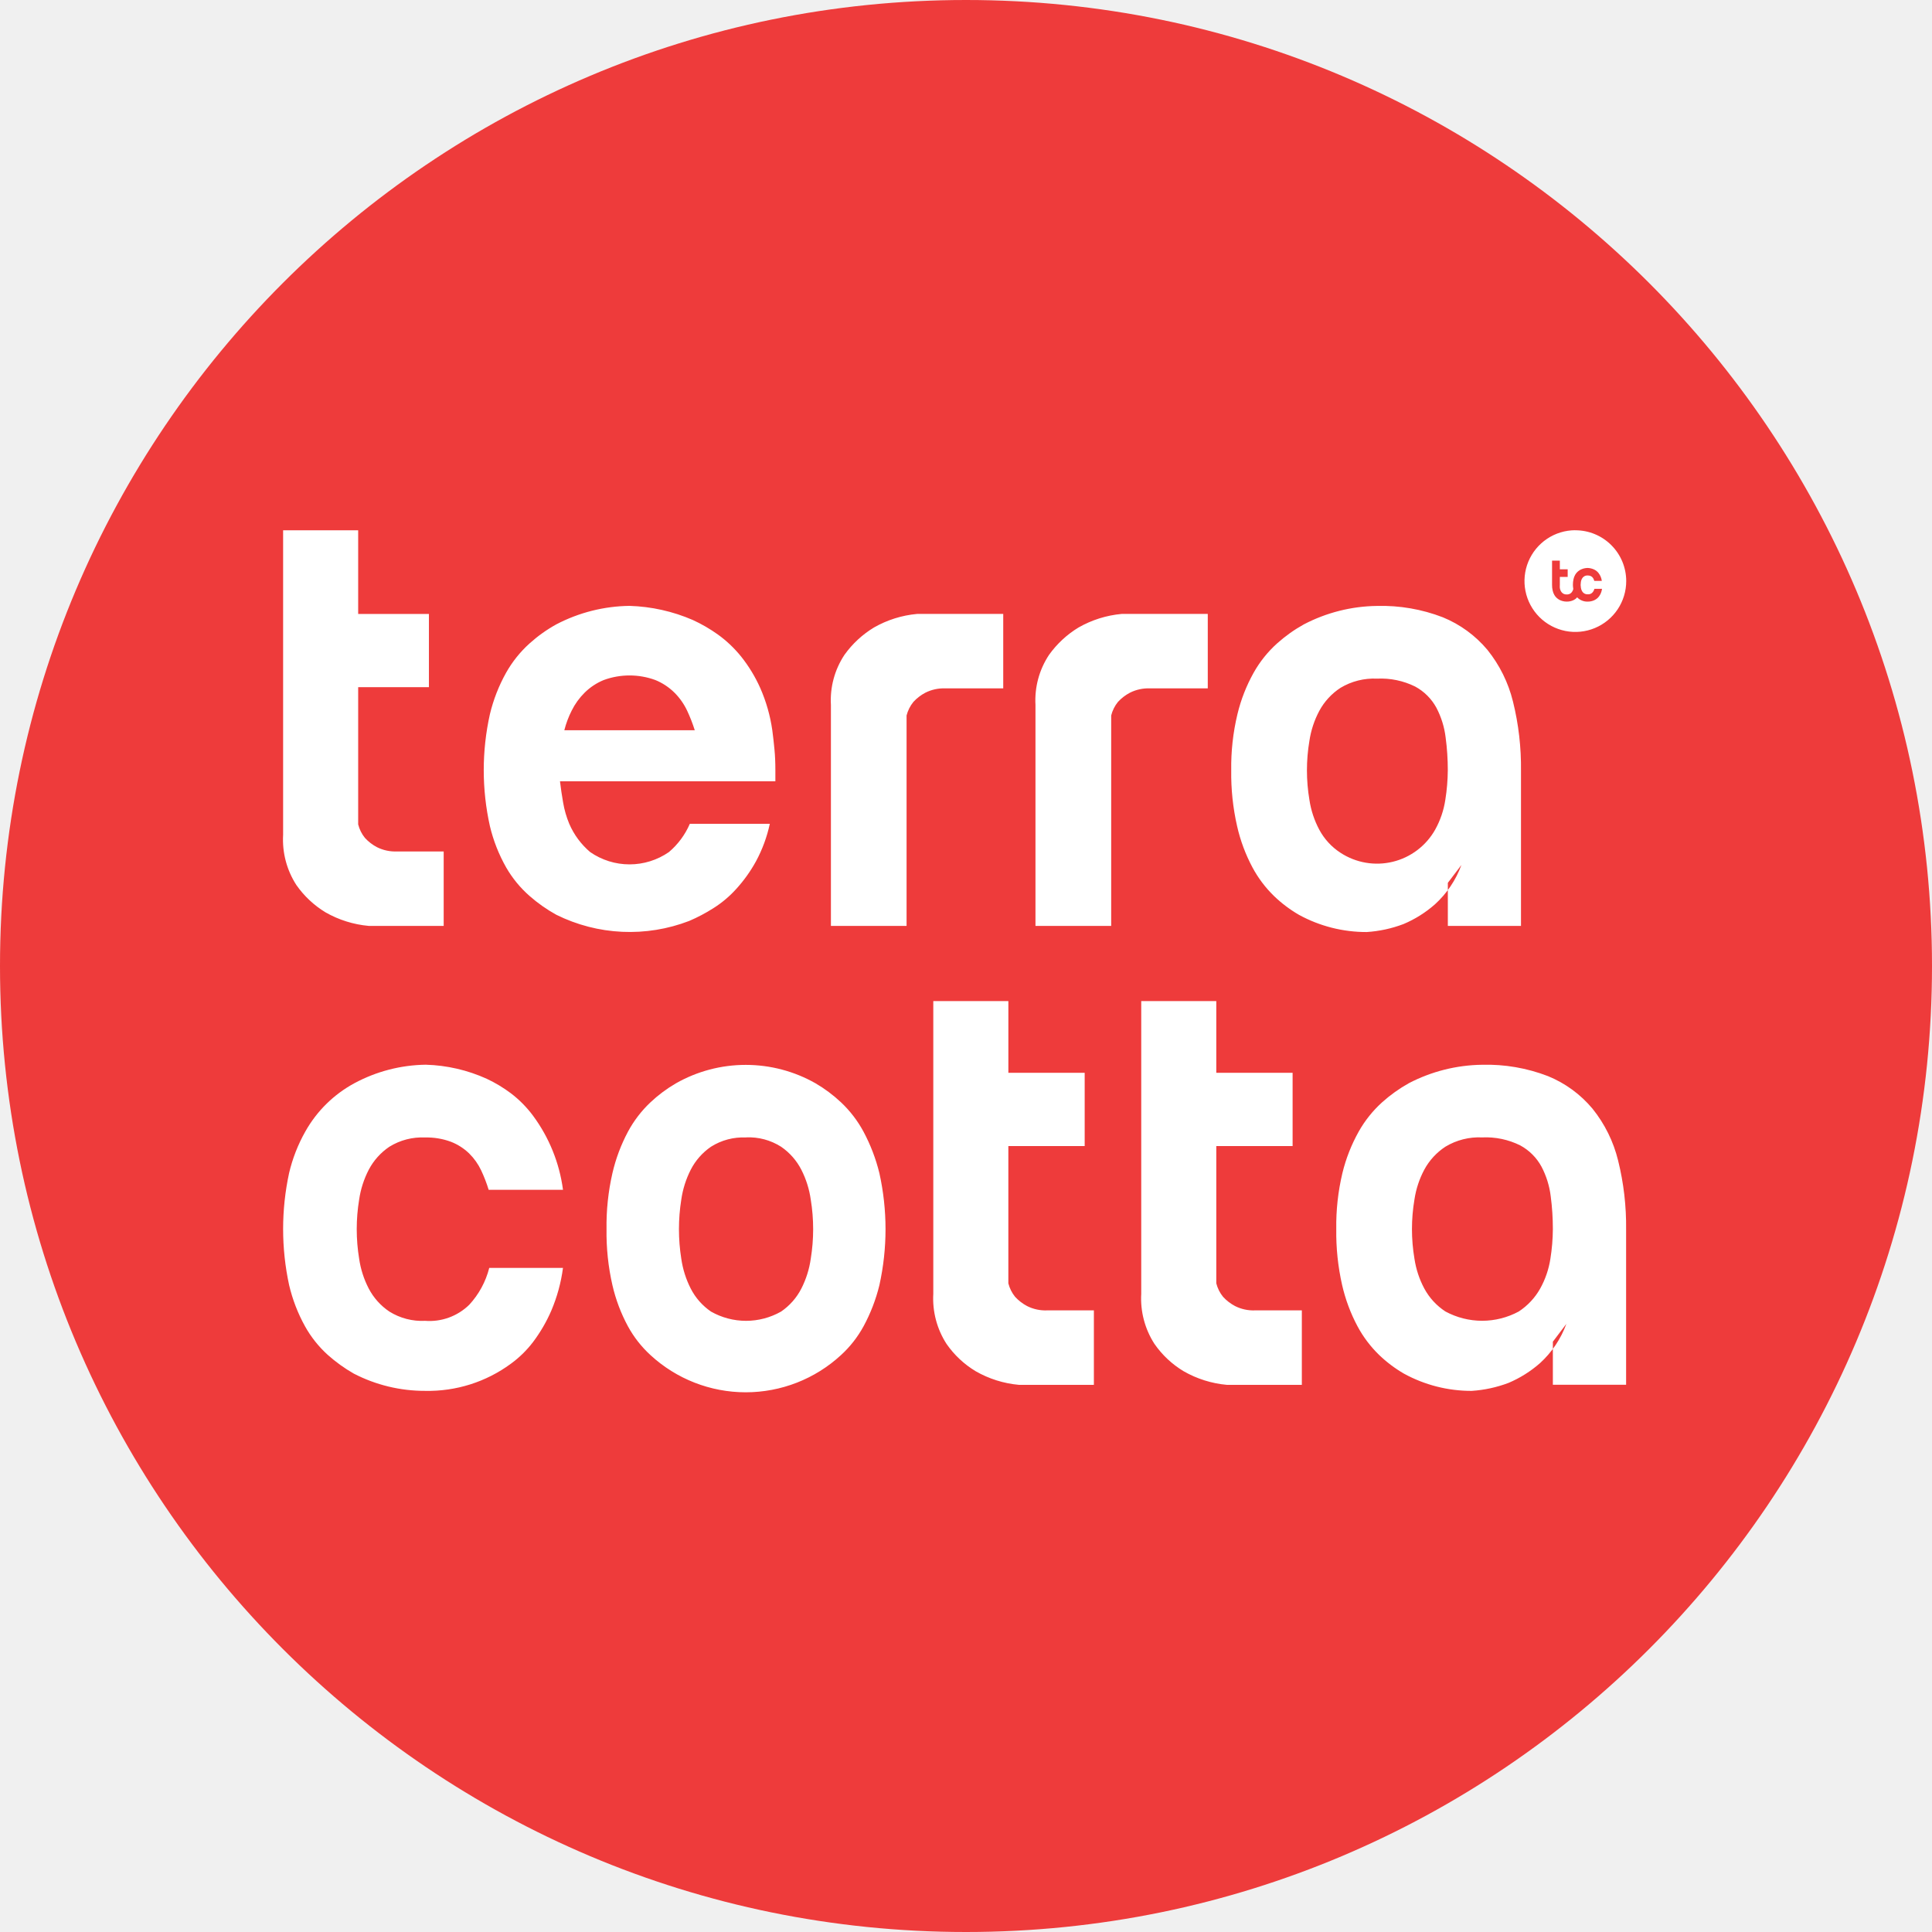
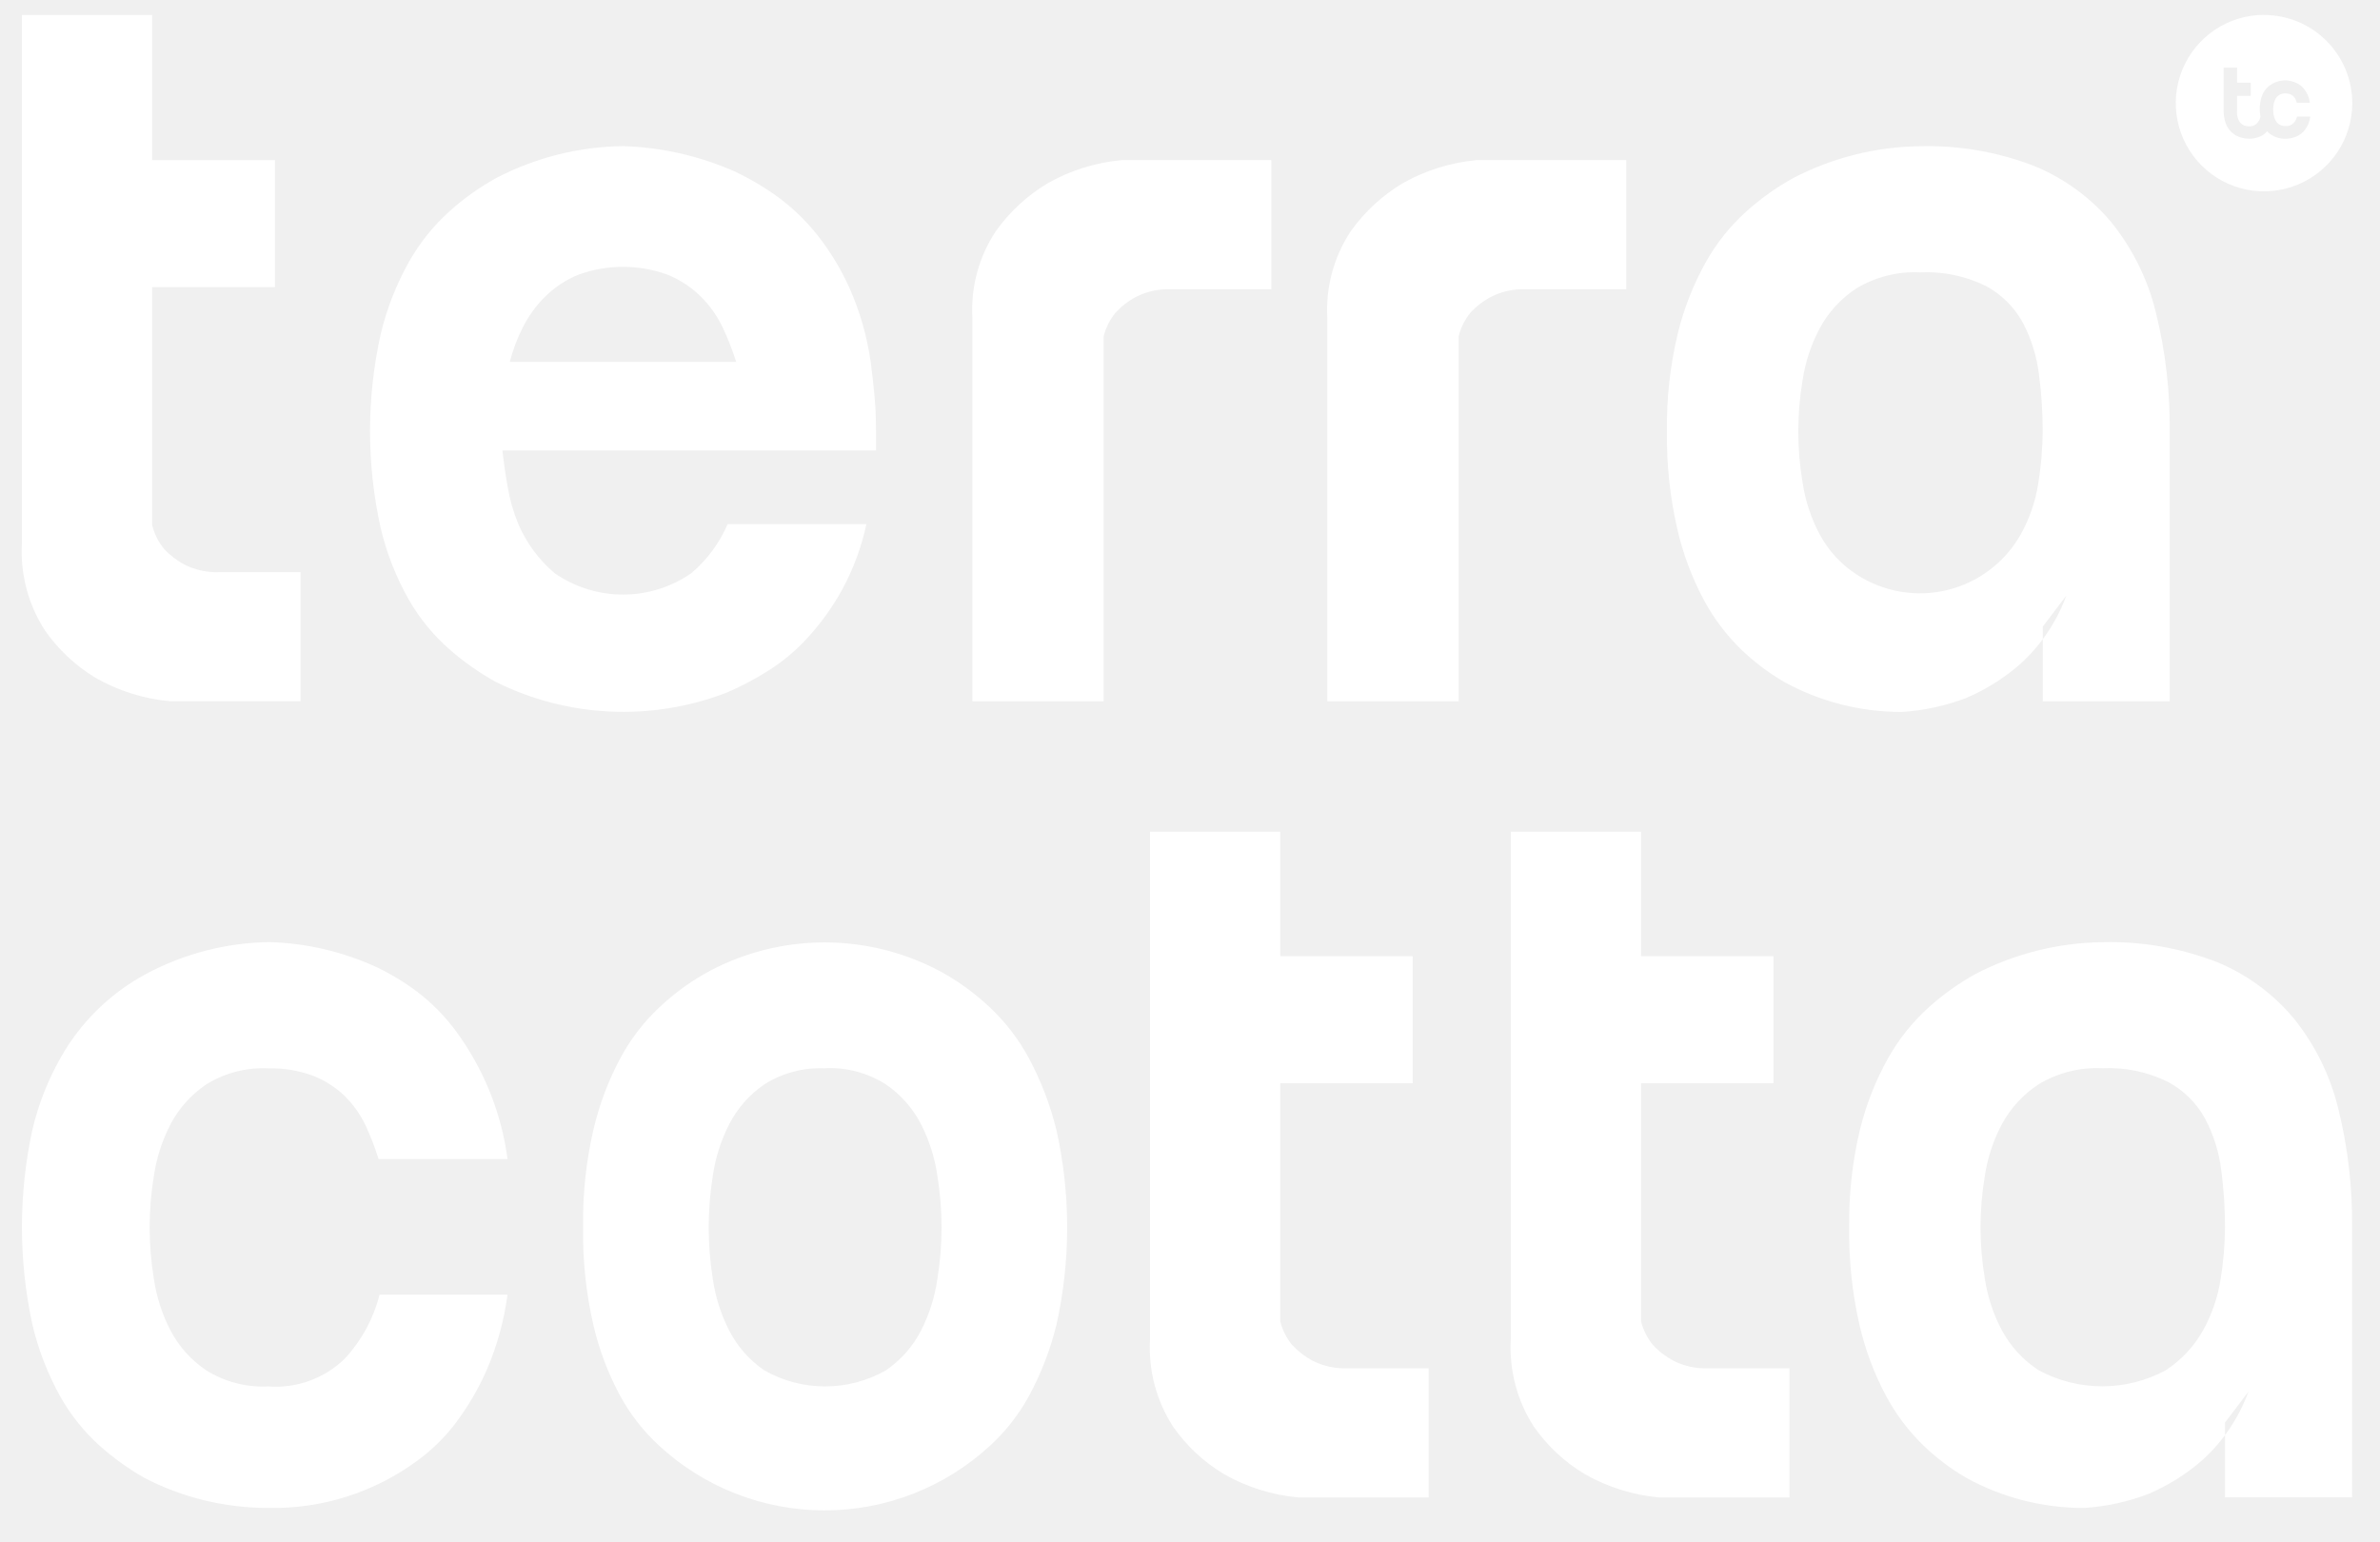
- <svg xmlns="http://www.w3.org/2000/svg" width="100" height="100" viewBox="0 0 100 100" fill="none">
-   <rect width="100" height="100" rx="50" fill="#EE3B3B" />
-   <path fill-rule="evenodd" clip-rule="evenodd" d="M18.539 35.568V42.669C18.603 42.925 18.722 43.165 18.889 43.37C19.066 43.564 19.276 43.725 19.508 43.848C19.829 44.009 20.186 44.086 20.545 44.071H22.965V47.924H19.08C18.295 47.853 17.535 47.614 16.851 47.224C16.253 46.862 15.738 46.379 15.338 45.806C14.841 45.035 14.601 44.126 14.654 43.21V27.447H18.539V31.778H22.201V35.568H18.539ZM39.974 37.797C40.016 38.116 40.054 38.444 40.086 38.785C40.119 39.125 40.133 39.485 40.133 39.867V40.44H28.985C29.029 40.802 29.081 41.168 29.147 41.539C29.211 41.917 29.317 42.285 29.464 42.639C29.707 43.204 30.078 43.705 30.547 44.103C31.146 44.518 31.857 44.74 32.585 44.74C33.313 44.74 34.024 44.518 34.623 44.103C35.092 43.705 35.463 43.204 35.706 42.639H39.846C39.7 43.317 39.459 43.971 39.13 44.581C38.847 45.096 38.505 45.576 38.109 46.01C37.76 46.398 37.358 46.736 36.916 47.013C36.52 47.264 36.105 47.483 35.674 47.667C34.568 48.093 33.385 48.285 32.201 48.23C31.017 48.176 29.858 47.875 28.796 47.349C28.3 47.075 27.836 46.749 27.411 46.376C26.928 45.953 26.518 45.453 26.198 44.897C25.819 44.228 25.536 43.51 25.358 42.762C24.932 40.853 24.932 38.873 25.358 36.964C25.538 36.213 25.821 35.49 26.198 34.816C26.518 34.249 26.927 33.739 27.411 33.303C27.833 32.923 28.298 32.591 28.796 32.316C29.966 31.704 31.265 31.376 32.586 31.36C33.715 31.394 34.827 31.643 35.863 32.092C36.316 32.3 36.748 32.55 37.154 32.84C37.607 33.166 38.013 33.552 38.363 33.986C38.759 34.484 39.091 35.03 39.35 35.611C39.657 36.307 39.867 37.043 39.974 37.797ZM35.961 37.797C35.851 37.448 35.718 37.108 35.563 36.777C35.4 36.434 35.18 36.121 34.911 35.853C34.628 35.572 34.292 35.35 33.922 35.199C33.059 34.882 32.111 34.882 31.248 35.199C30.879 35.35 30.543 35.572 30.26 35.853C29.988 36.122 29.763 36.434 29.592 36.777C29.427 37.102 29.299 37.444 29.209 37.797H35.961ZM43.008 36.491C42.955 35.572 43.201 34.661 43.709 33.895C44.117 33.323 44.637 32.841 45.238 32.478C45.922 32.087 46.682 31.848 47.467 31.777H51.927V35.63H48.932C48.574 35.616 48.218 35.693 47.897 35.854C47.664 35.976 47.454 36.138 47.276 36.332C47.11 36.537 46.99 36.776 46.924 37.032V47.925H43.008V36.491ZM53.596 36.491C53.544 35.572 53.79 34.662 54.298 33.895C54.706 33.324 55.226 32.842 55.826 32.478C56.51 32.088 57.27 31.849 58.054 31.777H62.514V35.63H59.521C59.163 35.616 58.807 35.693 58.486 35.854C58.253 35.976 58.042 36.138 57.864 36.332C57.698 36.537 57.579 36.776 57.515 37.032V47.925H53.596V36.491ZM78.73 47.925H74.94V45.696L75.642 44.771C75.357 45.552 74.886 46.251 74.271 46.809C73.788 47.234 73.24 47.578 72.648 47.828C72.036 48.061 71.391 48.201 70.737 48.242C69.513 48.245 68.307 47.939 67.233 47.351C66.766 47.08 66.333 46.754 65.944 46.379C65.498 45.946 65.122 45.447 64.828 44.899C64.469 44.226 64.201 43.508 64.033 42.765C63.816 41.814 63.714 40.841 63.728 39.866C63.714 38.89 63.822 37.916 64.049 36.967C64.229 36.216 64.512 35.493 64.889 34.819C65.207 34.253 65.615 33.742 66.098 33.307C66.522 32.927 66.986 32.596 67.484 32.319C68.654 31.707 69.953 31.379 71.274 31.363C72.437 31.332 73.596 31.532 74.681 31.951C75.577 32.317 76.37 32.897 76.991 33.639C77.621 34.424 78.073 35.337 78.312 36.315C78.603 37.487 78.741 38.692 78.726 39.899V47.924L78.73 47.925ZM71.278 35.126C70.613 35.094 69.954 35.26 69.383 35.603C68.922 35.903 68.545 36.314 68.285 36.798C68.028 37.281 67.856 37.803 67.775 38.344C67.604 39.355 67.604 40.388 67.775 41.4C67.856 41.94 68.028 42.462 68.285 42.944C68.544 43.428 68.922 43.839 69.383 44.139C69.779 44.398 70.224 44.573 70.69 44.653C71.156 44.733 71.634 44.717 72.094 44.604C72.554 44.492 72.985 44.286 73.362 44C73.739 43.714 74.053 43.354 74.285 42.941C74.551 42.462 74.729 41.939 74.81 41.397C74.891 40.892 74.934 40.38 74.938 39.868C74.938 39.298 74.901 38.729 74.825 38.165C74.76 37.63 74.599 37.112 74.349 36.635C74.097 36.17 73.715 35.788 73.249 35.536C72.638 35.234 71.959 35.093 71.278 35.126ZM29.14 61.583H25.293C25.188 61.24 25.058 60.905 24.906 60.58C24.752 60.254 24.541 59.957 24.285 59.703C24.013 59.44 23.691 59.234 23.338 59.097C22.912 58.94 22.459 58.865 22.004 58.876C21.354 58.844 20.709 59.011 20.155 59.354C19.705 59.657 19.337 60.067 19.085 60.548C18.835 61.032 18.667 61.554 18.589 62.092C18.423 63.105 18.423 64.137 18.589 65.15C18.667 65.688 18.834 66.21 19.085 66.694C19.336 67.175 19.704 67.585 20.155 67.887C20.708 68.232 21.353 68.399 22.004 68.366C22.421 68.398 22.84 68.341 23.234 68.198C23.627 68.055 23.985 67.83 24.285 67.538C24.785 66.998 25.142 66.341 25.323 65.628H29.14C29.039 66.39 28.835 67.135 28.534 67.842C28.285 68.418 27.967 68.963 27.589 69.465C27.263 69.893 26.876 70.271 26.441 70.588C25.157 71.532 23.597 72.025 22.004 71.991C20.72 71.994 19.454 71.688 18.313 71.098C17.83 70.823 17.378 70.497 16.963 70.127C16.492 69.701 16.095 69.201 15.786 68.646C15.415 67.976 15.139 67.258 14.964 66.513C14.551 64.602 14.551 62.625 14.964 60.714C15.141 59.962 15.424 59.238 15.805 58.565C16.399 57.507 17.281 56.64 18.349 56.064C19.484 55.454 20.749 55.127 22.038 55.109C23.131 55.14 24.207 55.389 25.203 55.842C25.641 56.048 26.057 56.299 26.444 56.589C26.88 56.921 27.266 57.313 27.592 57.752C28.423 58.877 28.956 60.193 29.14 61.579V61.583ZM31.394 63.621C31.379 62.646 31.482 61.673 31.699 60.723C31.872 59.974 32.143 59.251 32.505 58.573C32.808 58.01 33.199 57.499 33.664 57.06C34.066 56.681 34.511 56.349 34.99 56.071C36.09 55.446 37.334 55.118 38.6 55.118C39.866 55.118 41.11 55.446 42.211 56.071C42.688 56.349 43.132 56.681 43.534 57.06C43.999 57.499 44.391 58.01 44.694 58.573C45.057 59.252 45.334 59.974 45.517 60.723C45.941 62.632 45.941 64.612 45.517 66.521C45.336 67.265 45.059 67.982 44.694 68.655C44.391 69.208 43.999 69.709 43.534 70.135C42.19 71.376 40.428 72.065 38.599 72.065C36.77 72.065 35.008 71.376 33.664 70.135C33.199 69.708 32.807 69.208 32.505 68.655C32.141 67.983 31.87 67.265 31.699 66.521C31.481 65.567 31.379 64.591 31.394 63.613V63.621ZM38.615 58.876C37.976 58.845 37.343 59.012 36.801 59.354C36.357 59.658 35.996 60.069 35.751 60.548C35.505 61.032 35.34 61.554 35.263 62.092C35.102 63.105 35.102 64.137 35.263 65.15C35.34 65.688 35.504 66.21 35.751 66.694C35.996 67.174 36.357 67.584 36.801 67.887C37.354 68.201 37.979 68.366 38.614 68.366C39.25 68.366 39.875 68.201 40.428 67.887C40.872 67.584 41.234 67.174 41.479 66.694C41.725 66.21 41.89 65.688 41.965 65.15C42.13 64.137 42.13 63.105 41.965 62.092C41.889 61.554 41.725 61.032 41.479 60.548C41.233 60.068 40.872 59.658 40.428 59.354C39.887 59.01 39.254 58.842 38.615 58.871V58.876ZM52.192 59.323V66.424C52.256 66.68 52.376 66.919 52.542 67.124C52.72 67.317 52.93 67.479 53.163 67.602C53.484 67.763 53.84 67.84 54.199 67.825H56.619V71.679H52.735C51.95 71.608 51.189 71.369 50.505 70.977C49.906 70.618 49.391 70.135 48.992 69.561C48.495 68.79 48.255 67.882 48.307 66.966V51.816H52.193V55.528H56.143V59.319H52.193L52.192 59.323ZM62.955 59.323V66.424C63.02 66.68 63.139 66.919 63.306 67.124C63.484 67.318 63.694 67.479 63.927 67.602C64.247 67.763 64.604 67.84 64.962 67.825H67.383V71.679H63.497C62.712 71.608 61.952 71.368 61.268 70.977C60.669 70.618 60.154 70.135 59.755 69.561C59.258 68.79 59.018 67.882 59.07 66.966V51.816H62.955V55.528H66.905V59.319H62.955V59.323ZM84.167 71.676H80.376V69.445L81.076 68.521C80.791 69.3 80.322 69.999 79.708 70.558C79.224 70.982 78.675 71.327 78.083 71.578C77.47 71.81 76.826 71.95 76.172 71.992C74.948 71.995 73.743 71.688 72.669 71.1C72.202 70.829 71.769 70.503 71.38 70.129C70.934 69.695 70.557 69.196 70.264 68.648C69.905 67.975 69.638 67.257 69.468 66.514C69.253 65.564 69.151 64.591 69.165 63.616C69.151 62.64 69.257 61.667 69.483 60.718C69.665 59.966 69.95 59.243 70.328 58.568C70.647 58.002 71.056 57.491 71.538 57.055C71.961 56.675 72.426 56.344 72.922 56.066C74.094 55.456 75.393 55.129 76.714 55.112C77.878 55.081 79.036 55.281 80.123 55.7C81.018 56.065 81.81 56.645 82.429 57.387C83.061 58.172 83.512 59.086 83.752 60.064C84.043 61.235 84.182 62.439 84.167 63.646V71.672V71.676ZM76.714 58.872C76.049 58.84 75.389 59.007 74.818 59.35C74.358 59.65 73.98 60.061 73.72 60.544C73.463 61.026 73.291 61.549 73.211 62.089C73.04 63.101 73.04 64.134 73.211 65.146C73.291 65.686 73.463 66.209 73.72 66.691C73.98 67.175 74.358 67.585 74.818 67.884C75.401 68.198 76.052 68.363 76.714 68.363C77.375 68.363 78.027 68.198 78.609 67.884C79.071 67.582 79.454 67.172 79.723 66.691C79.989 66.211 80.167 65.688 80.249 65.146C80.33 64.641 80.372 64.13 80.376 63.618C80.376 63.048 80.339 62.478 80.264 61.913C80.199 61.379 80.037 60.861 79.787 60.385C79.535 59.92 79.153 59.539 78.688 59.286C78.076 58.982 77.397 58.84 76.714 58.872ZM81.539 27.444C81.019 27.444 80.51 27.598 80.077 27.888C79.644 28.177 79.307 28.589 79.107 29.07C78.908 29.551 78.856 30.08 78.958 30.591C79.06 31.102 79.311 31.571 79.679 31.939C80.047 32.307 80.517 32.557 81.027 32.659C81.538 32.76 82.067 32.708 82.548 32.508C83.029 32.309 83.441 31.971 83.73 31.538C84.019 31.105 84.173 30.596 84.173 30.076C84.173 29.73 84.104 29.388 83.972 29.069C83.839 28.75 83.645 28.46 83.4 28.216C83.156 27.972 82.866 27.778 82.546 27.646C82.227 27.514 81.885 27.447 81.539 27.447V27.444ZM81.828 30.426C81.837 30.482 81.854 30.537 81.88 30.587C81.906 30.638 81.945 30.68 81.992 30.711C82.049 30.747 82.115 30.764 82.182 30.761C82.225 30.764 82.268 30.759 82.309 30.744C82.35 30.73 82.387 30.706 82.417 30.676C82.47 30.621 82.507 30.552 82.525 30.478H82.921C82.91 30.557 82.889 30.634 82.858 30.707C82.832 30.767 82.799 30.824 82.76 30.876C82.727 30.92 82.687 30.96 82.642 30.993C82.601 31.023 82.558 31.048 82.513 31.07C82.409 31.116 82.296 31.14 82.182 31.139C81.99 31.146 81.802 31.076 81.66 30.945C81.652 30.936 81.644 30.926 81.637 30.915C81.612 30.943 81.586 30.969 81.558 30.993C81.517 31.022 81.475 31.048 81.43 31.07C81.324 31.117 81.21 31.14 81.094 31.139C80.962 31.139 80.831 31.108 80.713 31.047C80.663 31.018 80.616 30.985 80.573 30.946C80.524 30.902 80.483 30.85 80.451 30.792C80.412 30.724 80.384 30.649 80.367 30.572C80.343 30.474 80.332 30.373 80.334 30.271V29.018H80.737V29.467H81.143V29.86H80.737V30.265C80.733 30.322 80.733 30.378 80.737 30.434C80.746 30.49 80.763 30.544 80.789 30.595C80.815 30.645 80.853 30.688 80.9 30.718C80.957 30.754 81.023 30.771 81.09 30.768C81.133 30.772 81.176 30.766 81.217 30.752C81.258 30.737 81.296 30.714 81.327 30.684C81.379 30.628 81.416 30.56 81.434 30.486C81.422 30.417 81.415 30.348 81.413 30.278C81.412 30.177 81.422 30.076 81.444 29.978C81.461 29.9 81.489 29.825 81.528 29.755C81.561 29.697 81.602 29.644 81.651 29.598C81.694 29.559 81.741 29.524 81.792 29.496C81.91 29.433 82.041 29.4 82.175 29.397C82.288 29.401 82.399 29.427 82.502 29.473C82.548 29.495 82.591 29.521 82.631 29.551C82.676 29.586 82.716 29.626 82.749 29.672C82.788 29.724 82.821 29.781 82.847 29.84C82.878 29.913 82.899 29.988 82.91 30.066H82.52C82.509 30.031 82.496 29.996 82.481 29.962C82.464 29.928 82.442 29.898 82.415 29.871C82.387 29.844 82.354 29.823 82.317 29.809C82.273 29.793 82.227 29.785 82.18 29.787C82.113 29.783 82.046 29.8 81.99 29.836C81.942 29.867 81.904 29.909 81.878 29.96C81.852 30.01 81.834 30.065 81.826 30.121C81.818 30.173 81.814 30.226 81.813 30.279C81.815 30.329 81.82 30.38 81.828 30.429V30.426Z" fill="white" />
+ <svg xmlns="http://www.w3.org/2000/svg" width="71" height="46" viewBox="0 0 71 46" fill="none">
+   <path fill-rule="evenodd" clip-rule="evenodd" d="M4.539 8.568V15.669C4.603 15.925 4.722 16.165 4.889 16.37C5.066 16.564 5.276 16.726 5.508 16.848C5.83 17.009 6.186 17.085 6.545 17.071H8.965V20.924H5.08C4.295 20.853 3.535 20.614 2.851 20.224C2.253 19.862 1.738 19.379 1.338 18.806C0.841 18.035 0.601 17.126 0.654 16.21V0.447H4.539V4.778H8.202V8.568H4.539ZM25.974 10.797C26.016 11.116 26.054 11.444 26.086 11.785C26.119 12.125 26.133 12.485 26.133 12.867V13.44H14.986C15.029 13.802 15.081 14.168 15.147 14.54C15.211 14.917 15.317 15.285 15.464 15.639C15.707 16.204 16.078 16.705 16.547 17.103C17.146 17.518 17.857 17.74 18.585 17.74C19.313 17.74 20.024 17.518 20.622 17.103C21.092 16.705 21.463 16.204 21.706 15.639H25.846C25.701 16.317 25.459 16.971 25.13 17.581C24.847 18.096 24.505 18.576 24.109 19.01C23.76 19.398 23.358 19.736 22.916 20.013C22.52 20.264 22.105 20.483 21.674 20.667C20.568 21.093 19.385 21.285 18.201 21.23C17.017 21.176 15.857 20.875 14.796 20.349C14.3 20.075 13.836 19.749 13.411 19.376C12.928 18.953 12.518 18.453 12.198 17.897C11.819 17.228 11.536 16.51 11.358 15.762C10.932 13.853 10.932 11.873 11.358 9.964C11.538 9.213 11.821 8.49 12.198 7.816C12.518 7.249 12.927 6.739 13.411 6.303C13.833 5.923 14.298 5.591 14.796 5.316C15.966 4.704 17.265 4.376 18.585 4.36C19.715 4.394 20.827 4.643 21.863 5.092C22.316 5.299 22.748 5.55 23.154 5.84C23.607 6.166 24.013 6.552 24.363 6.987C24.759 7.484 25.091 8.03 25.35 8.611C25.657 9.307 25.867 10.043 25.974 10.797ZM21.961 10.797C21.851 10.448 21.718 10.108 21.563 9.777C21.4 9.434 21.18 9.121 20.911 8.853C20.628 8.572 20.292 8.35 19.922 8.199C19.059 7.882 18.111 7.882 17.248 8.199C16.879 8.35 16.543 8.572 16.26 8.853C15.988 9.122 15.763 9.435 15.592 9.777C15.427 10.102 15.299 10.444 15.209 10.797H21.961ZM29.008 9.491C28.955 8.572 29.201 7.662 29.709 6.895C30.117 6.323 30.637 5.841 31.238 5.478C31.922 5.087 32.682 4.848 33.467 4.777H37.927V8.63H34.932C34.574 8.616 34.218 8.693 33.897 8.854C33.664 8.976 33.454 9.138 33.276 9.332C33.11 9.537 32.99 9.776 32.924 10.032V20.925H29.008V9.491ZM39.596 9.491C39.544 8.572 39.79 7.662 40.298 6.895C40.706 6.324 41.226 5.842 41.826 5.478C42.51 5.088 43.27 4.849 44.054 4.777H48.514V8.63H45.521C45.163 8.616 44.807 8.693 44.486 8.854C44.253 8.976 44.042 9.138 43.864 9.332C43.698 9.537 43.579 9.776 43.515 10.032V20.925H39.596V9.491ZM64.73 20.925H60.94V18.696L61.642 17.771C61.357 18.552 60.886 19.251 60.271 19.809C59.788 20.234 59.24 20.578 58.648 20.828C58.036 21.061 57.391 21.201 56.737 21.242C55.513 21.245 54.307 20.939 53.233 20.351C52.766 20.08 52.333 19.754 51.944 19.379C51.498 18.946 51.122 18.447 50.828 17.899C50.469 17.226 50.202 16.509 50.033 15.765C49.816 14.814 49.714 13.841 49.728 12.866C49.714 11.89 49.822 10.916 50.048 9.967C50.229 9.216 50.512 8.494 50.889 7.819C51.207 7.253 51.615 6.742 52.098 6.307C52.522 5.927 52.986 5.595 53.484 5.319C54.654 4.707 55.953 4.379 57.274 4.363C58.437 4.332 59.596 4.532 60.681 4.951C61.577 5.317 62.37 5.897 62.991 6.639C63.621 7.424 64.073 8.337 64.312 9.315C64.603 10.487 64.741 11.692 64.726 12.899V20.924L64.73 20.925ZM57.278 8.126C56.613 8.094 55.954 8.26 55.383 8.603C54.922 8.903 54.545 9.314 54.285 9.798C54.028 10.281 53.856 10.803 53.775 11.344C53.604 12.355 53.604 13.388 53.775 14.4C53.856 14.94 54.028 15.462 54.285 15.944C54.544 16.428 54.922 16.839 55.383 17.139C55.779 17.398 56.224 17.573 56.69 17.653C57.156 17.733 57.634 17.717 58.094 17.604C58.554 17.492 58.985 17.287 59.362 17C59.739 16.714 60.053 16.354 60.285 15.941C60.551 15.462 60.729 14.939 60.81 14.397C60.891 13.892 60.934 13.38 60.938 12.868C60.938 12.298 60.901 11.729 60.825 11.165C60.76 10.63 60.599 10.112 60.349 9.635C60.097 9.17 59.715 8.788 59.249 8.536C58.638 8.234 57.959 8.093 57.278 8.126ZM15.14 34.583H11.293C11.188 34.24 11.058 33.905 10.906 33.58C10.752 33.254 10.541 32.957 10.285 32.703C10.013 32.44 9.691 32.234 9.338 32.097C8.912 31.94 8.459 31.865 8.004 31.876C7.354 31.844 6.709 32.011 6.155 32.354C5.705 32.657 5.337 33.067 5.085 33.548C4.835 34.032 4.667 34.554 4.589 35.092C4.423 36.105 4.423 37.137 4.589 38.15C4.667 38.688 4.835 39.211 5.085 39.694C5.336 40.175 5.704 40.585 6.155 40.887C6.708 41.232 7.353 41.399 8.004 41.366C8.421 41.398 8.84 41.341 9.234 41.198C9.627 41.055 9.985 40.83 10.285 40.538C10.785 39.998 11.142 39.341 11.323 38.628H15.14C15.039 39.39 14.835 40.135 14.534 40.842C14.285 41.418 13.967 41.963 13.589 42.465C13.263 42.893 12.876 43.271 12.441 43.588C11.157 44.532 9.597 45.025 8.004 44.991C6.72 44.994 5.454 44.688 4.313 44.098C3.83 43.823 3.378 43.497 2.963 43.127C2.492 42.701 2.095 42.201 1.786 41.646C1.416 40.976 1.139 40.258 0.965 39.513C0.551 37.602 0.551 35.625 0.965 33.714C1.141 32.962 1.424 32.238 1.805 31.565C2.399 30.507 3.281 29.64 4.349 29.064C5.484 28.454 6.749 28.127 8.038 28.109C9.131 28.14 10.207 28.39 11.203 28.842C11.641 29.048 12.057 29.299 12.444 29.589C12.88 29.921 13.266 30.313 13.592 30.752C14.423 31.877 14.956 33.193 15.14 34.579V34.583ZM17.394 36.621C17.379 35.646 17.482 34.673 17.699 33.723C17.872 32.974 18.143 32.251 18.505 31.573C18.808 31.01 19.199 30.499 19.664 30.061C20.066 29.681 20.511 29.349 20.99 29.071C22.09 28.446 23.334 28.118 24.6 28.118C25.866 28.118 27.11 28.446 28.211 29.071C28.688 29.349 29.132 29.681 29.534 30.061C29.999 30.499 30.391 31.01 30.694 31.573C31.058 32.252 31.334 32.974 31.517 33.723C31.942 35.632 31.942 37.612 31.517 39.521C31.336 40.265 31.059 40.982 30.694 41.655C30.391 42.208 29.999 42.709 29.534 43.135C28.19 44.376 26.428 45.065 24.599 45.065C22.77 45.065 21.008 44.376 19.664 43.135C19.199 42.708 18.808 42.208 18.505 41.655C18.141 40.983 17.87 40.265 17.699 39.521C17.481 38.568 17.379 37.591 17.394 36.613V36.621ZM24.615 31.876C23.976 31.845 23.343 32.012 22.802 32.354C22.357 32.658 21.996 33.069 21.751 33.548C21.505 34.032 21.34 34.554 21.263 35.092C21.102 36.105 21.102 37.137 21.263 38.15C21.34 38.688 21.504 39.21 21.751 39.694C21.996 40.173 22.357 40.584 22.802 40.887C23.354 41.201 23.979 41.366 24.614 41.366C25.25 41.366 25.875 41.201 26.427 40.887C26.872 40.584 27.234 40.174 27.479 39.694C27.725 39.21 27.89 38.688 27.965 38.15C28.13 37.137 28.13 36.105 27.965 35.092C27.89 34.554 27.725 34.032 27.479 33.548C27.233 33.068 26.872 32.658 26.427 32.354C25.887 32.01 25.254 31.842 24.615 31.871V31.876ZM38.192 32.323V39.423C38.256 39.68 38.376 39.919 38.542 40.124C38.72 40.317 38.93 40.479 39.163 40.602C39.484 40.763 39.84 40.84 40.199 40.825H42.619V44.679H38.735C37.95 44.608 37.189 44.369 36.505 43.977C35.906 43.617 35.391 43.135 34.992 42.561C34.495 41.79 34.255 40.882 34.307 39.965V24.816H38.193V28.528H42.143V32.319H38.193L38.192 32.323ZM48.955 32.323V39.423C49.02 39.68 49.139 39.919 49.306 40.124C49.484 40.318 49.694 40.479 49.927 40.602C50.247 40.763 50.604 40.84 50.962 40.825H53.383V44.679H49.497C48.712 44.608 47.952 44.368 47.268 43.977C46.669 43.618 46.154 43.135 45.755 42.561C45.258 41.791 45.018 40.882 45.07 39.965V24.816H48.955V28.528H52.905V32.319H48.955V32.323ZM70.167 44.676H66.376V42.445L67.076 41.521C66.791 42.3 66.322 42.999 65.708 43.558C65.224 43.982 64.675 44.327 64.083 44.578C63.47 44.81 62.826 44.95 62.172 44.992C60.948 44.995 59.743 44.688 58.669 44.1C58.202 43.829 57.769 43.503 57.38 43.129C56.934 42.695 56.557 42.196 56.264 41.648C55.905 40.975 55.638 40.257 55.468 39.514C55.253 38.563 55.151 37.591 55.165 36.616C55.151 35.64 55.258 34.667 55.483 33.718C55.666 32.966 55.95 32.243 56.328 31.568C56.647 31.002 57.056 30.491 57.538 30.055C57.961 29.675 58.426 29.344 58.922 29.066C60.094 28.456 61.393 28.129 62.714 28.112C63.878 28.081 65.036 28.281 66.123 28.7C67.018 29.065 67.81 29.645 68.429 30.387C69.061 31.172 69.512 32.086 69.752 33.064C70.043 34.235 70.182 35.439 70.167 36.646V44.672V44.676ZM62.714 31.872C62.049 31.84 61.389 32.007 60.818 32.35C60.358 32.65 59.98 33.061 59.72 33.544C59.463 34.026 59.291 34.549 59.211 35.089C59.04 36.101 59.04 37.134 59.211 38.146C59.291 38.686 59.463 39.209 59.72 39.691C59.98 40.175 60.358 40.585 60.818 40.884C61.401 41.198 62.052 41.363 62.714 41.363C63.375 41.363 64.027 41.198 64.609 40.884C65.071 40.582 65.454 40.172 65.723 39.691C65.989 39.211 66.167 38.688 66.249 38.146C66.33 37.641 66.372 37.13 66.376 36.618C66.376 36.048 66.339 35.478 66.264 34.913C66.199 34.379 66.037 33.861 65.787 33.385C65.535 32.92 65.153 32.539 64.688 32.286C64.076 31.982 63.397 31.84 62.714 31.872ZM67.539 0.444C67.019 0.444 66.51 0.598 66.077 0.888C65.644 1.177 65.307 1.589 65.107 2.07C64.908 2.551 64.856 3.08 64.958 3.591C65.06 4.102 65.311 4.571 65.679 4.939C66.047 5.307 66.517 5.557 67.027 5.659C67.538 5.76 68.067 5.708 68.548 5.508C69.029 5.309 69.441 4.971 69.73 4.538C70.019 4.105 70.173 3.596 70.173 3.076C70.173 2.73 70.104 2.388 69.972 2.069C69.839 1.75 69.645 1.46 69.4 1.216C69.156 0.972 68.866 0.778 68.546 0.646C68.227 0.514 67.885 0.447 67.539 0.447V0.444ZM67.828 3.426C67.837 3.482 67.854 3.537 67.88 3.587C67.906 3.638 67.945 3.68 67.992 3.711C68.049 3.747 68.115 3.764 68.182 3.76C68.225 3.764 68.268 3.759 68.309 3.744C68.35 3.73 68.387 3.707 68.417 3.676C68.47 3.621 68.507 3.552 68.525 3.478H68.921C68.91 3.557 68.889 3.634 68.858 3.708C68.832 3.767 68.799 3.824 68.76 3.876C68.727 3.92 68.687 3.96 68.642 3.993C68.601 4.023 68.558 4.048 68.513 4.07C68.409 4.116 68.296 4.14 68.182 4.139C67.99 4.146 67.802 4.076 67.66 3.945C67.652 3.936 67.644 3.926 67.637 3.915C67.612 3.943 67.586 3.969 67.558 3.993C67.517 4.022 67.475 4.048 67.43 4.07C67.324 4.117 67.21 4.14 67.094 4.139C66.962 4.139 66.831 4.107 66.713 4.047C66.663 4.018 66.616 3.985 66.573 3.946C66.524 3.902 66.483 3.85 66.451 3.792C66.412 3.724 66.384 3.649 66.367 3.572C66.343 3.474 66.332 3.373 66.334 3.271V2.018H66.737V2.467H67.143V2.86H66.737V3.266C66.733 3.321 66.733 3.378 66.737 3.434C66.746 3.49 66.763 3.544 66.789 3.595C66.815 3.645 66.853 3.688 66.9 3.718C66.957 3.754 67.023 3.771 67.09 3.768C67.133 3.772 67.176 3.766 67.217 3.752C67.258 3.737 67.296 3.714 67.327 3.684C67.379 3.628 67.416 3.56 67.434 3.486C67.422 3.417 67.415 3.348 67.413 3.278C67.412 3.177 67.422 3.077 67.444 2.978C67.461 2.9 67.489 2.825 67.528 2.755C67.561 2.697 67.602 2.644 67.651 2.598C67.694 2.559 67.741 2.524 67.792 2.496C67.91 2.433 68.041 2.4 68.175 2.397C68.288 2.401 68.399 2.427 68.502 2.473C68.548 2.495 68.591 2.521 68.631 2.551C68.676 2.586 68.716 2.626 68.749 2.672C68.788 2.724 68.821 2.781 68.847 2.84C68.878 2.913 68.899 2.989 68.91 3.066H68.52C68.509 3.031 68.496 2.996 68.481 2.962C68.464 2.928 68.442 2.898 68.415 2.871C68.387 2.844 68.354 2.823 68.317 2.809C68.273 2.793 68.227 2.785 68.18 2.787C68.113 2.783 68.046 2.8 67.99 2.836C67.942 2.867 67.904 2.909 67.878 2.96C67.852 3.01 67.834 3.065 67.826 3.121C67.818 3.173 67.814 3.226 67.813 3.279C67.815 3.329 67.82 3.38 67.828 3.429V3.426Z" fill="white" />
</svg>
